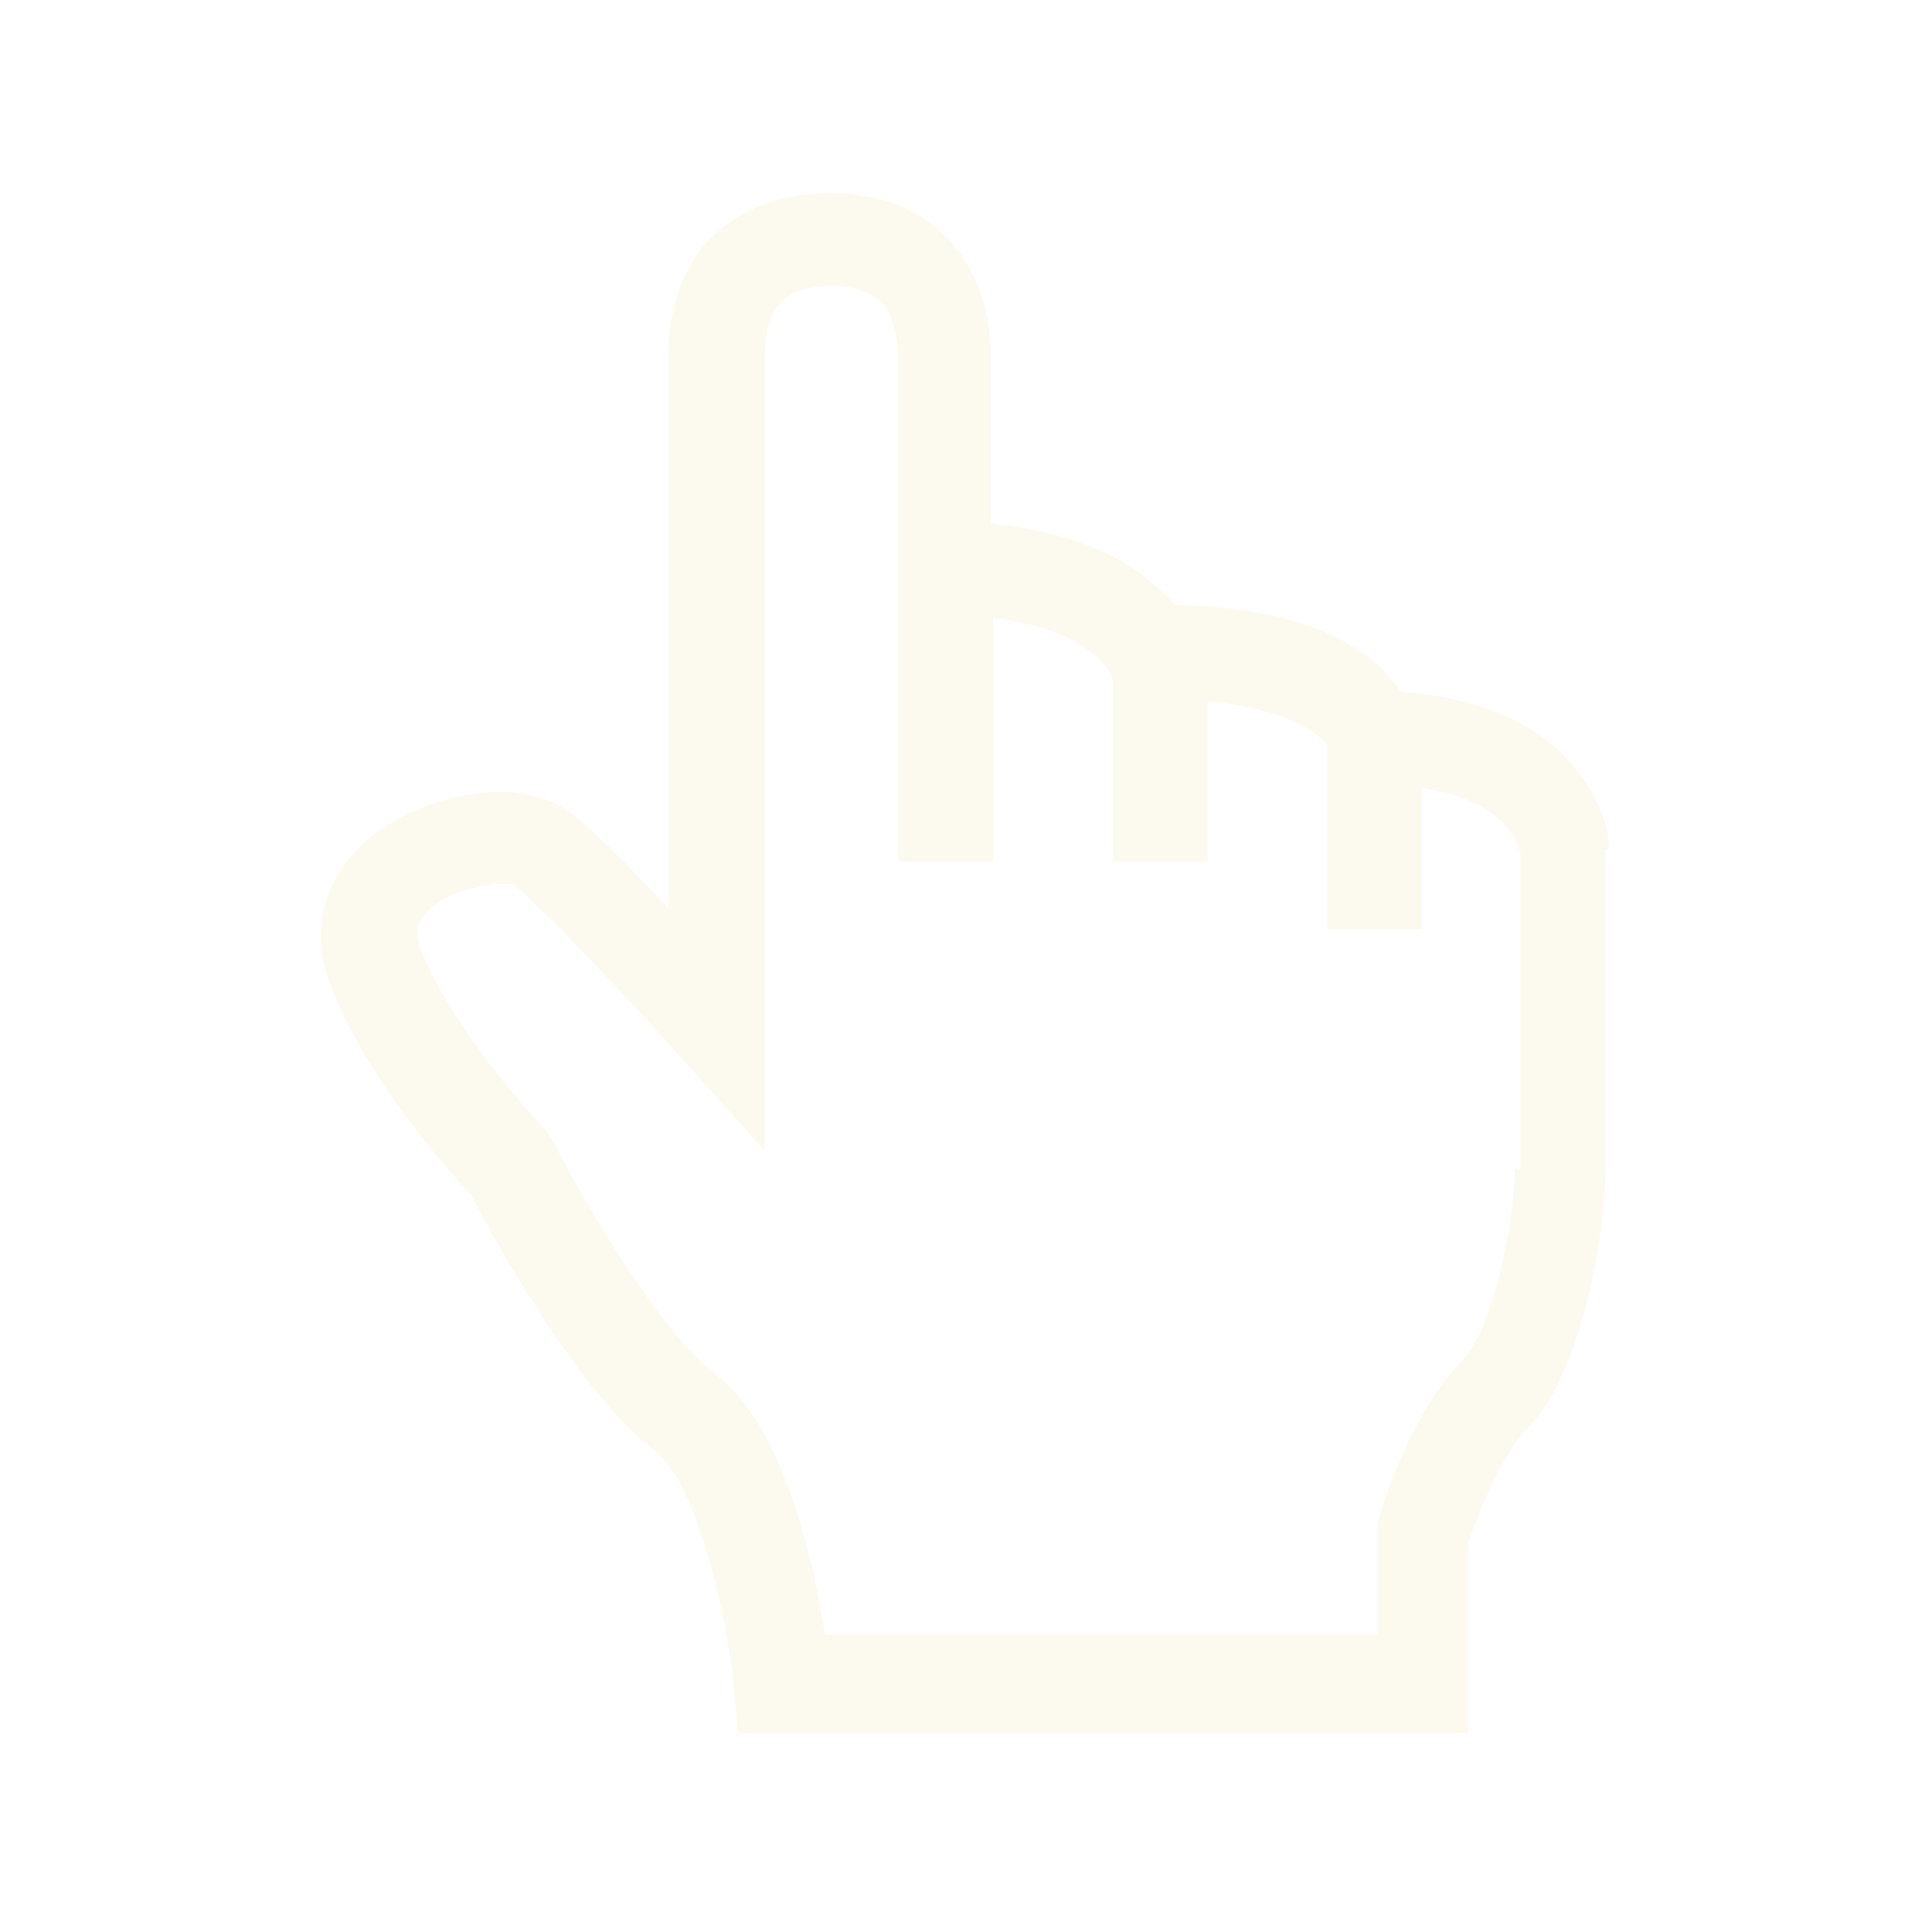
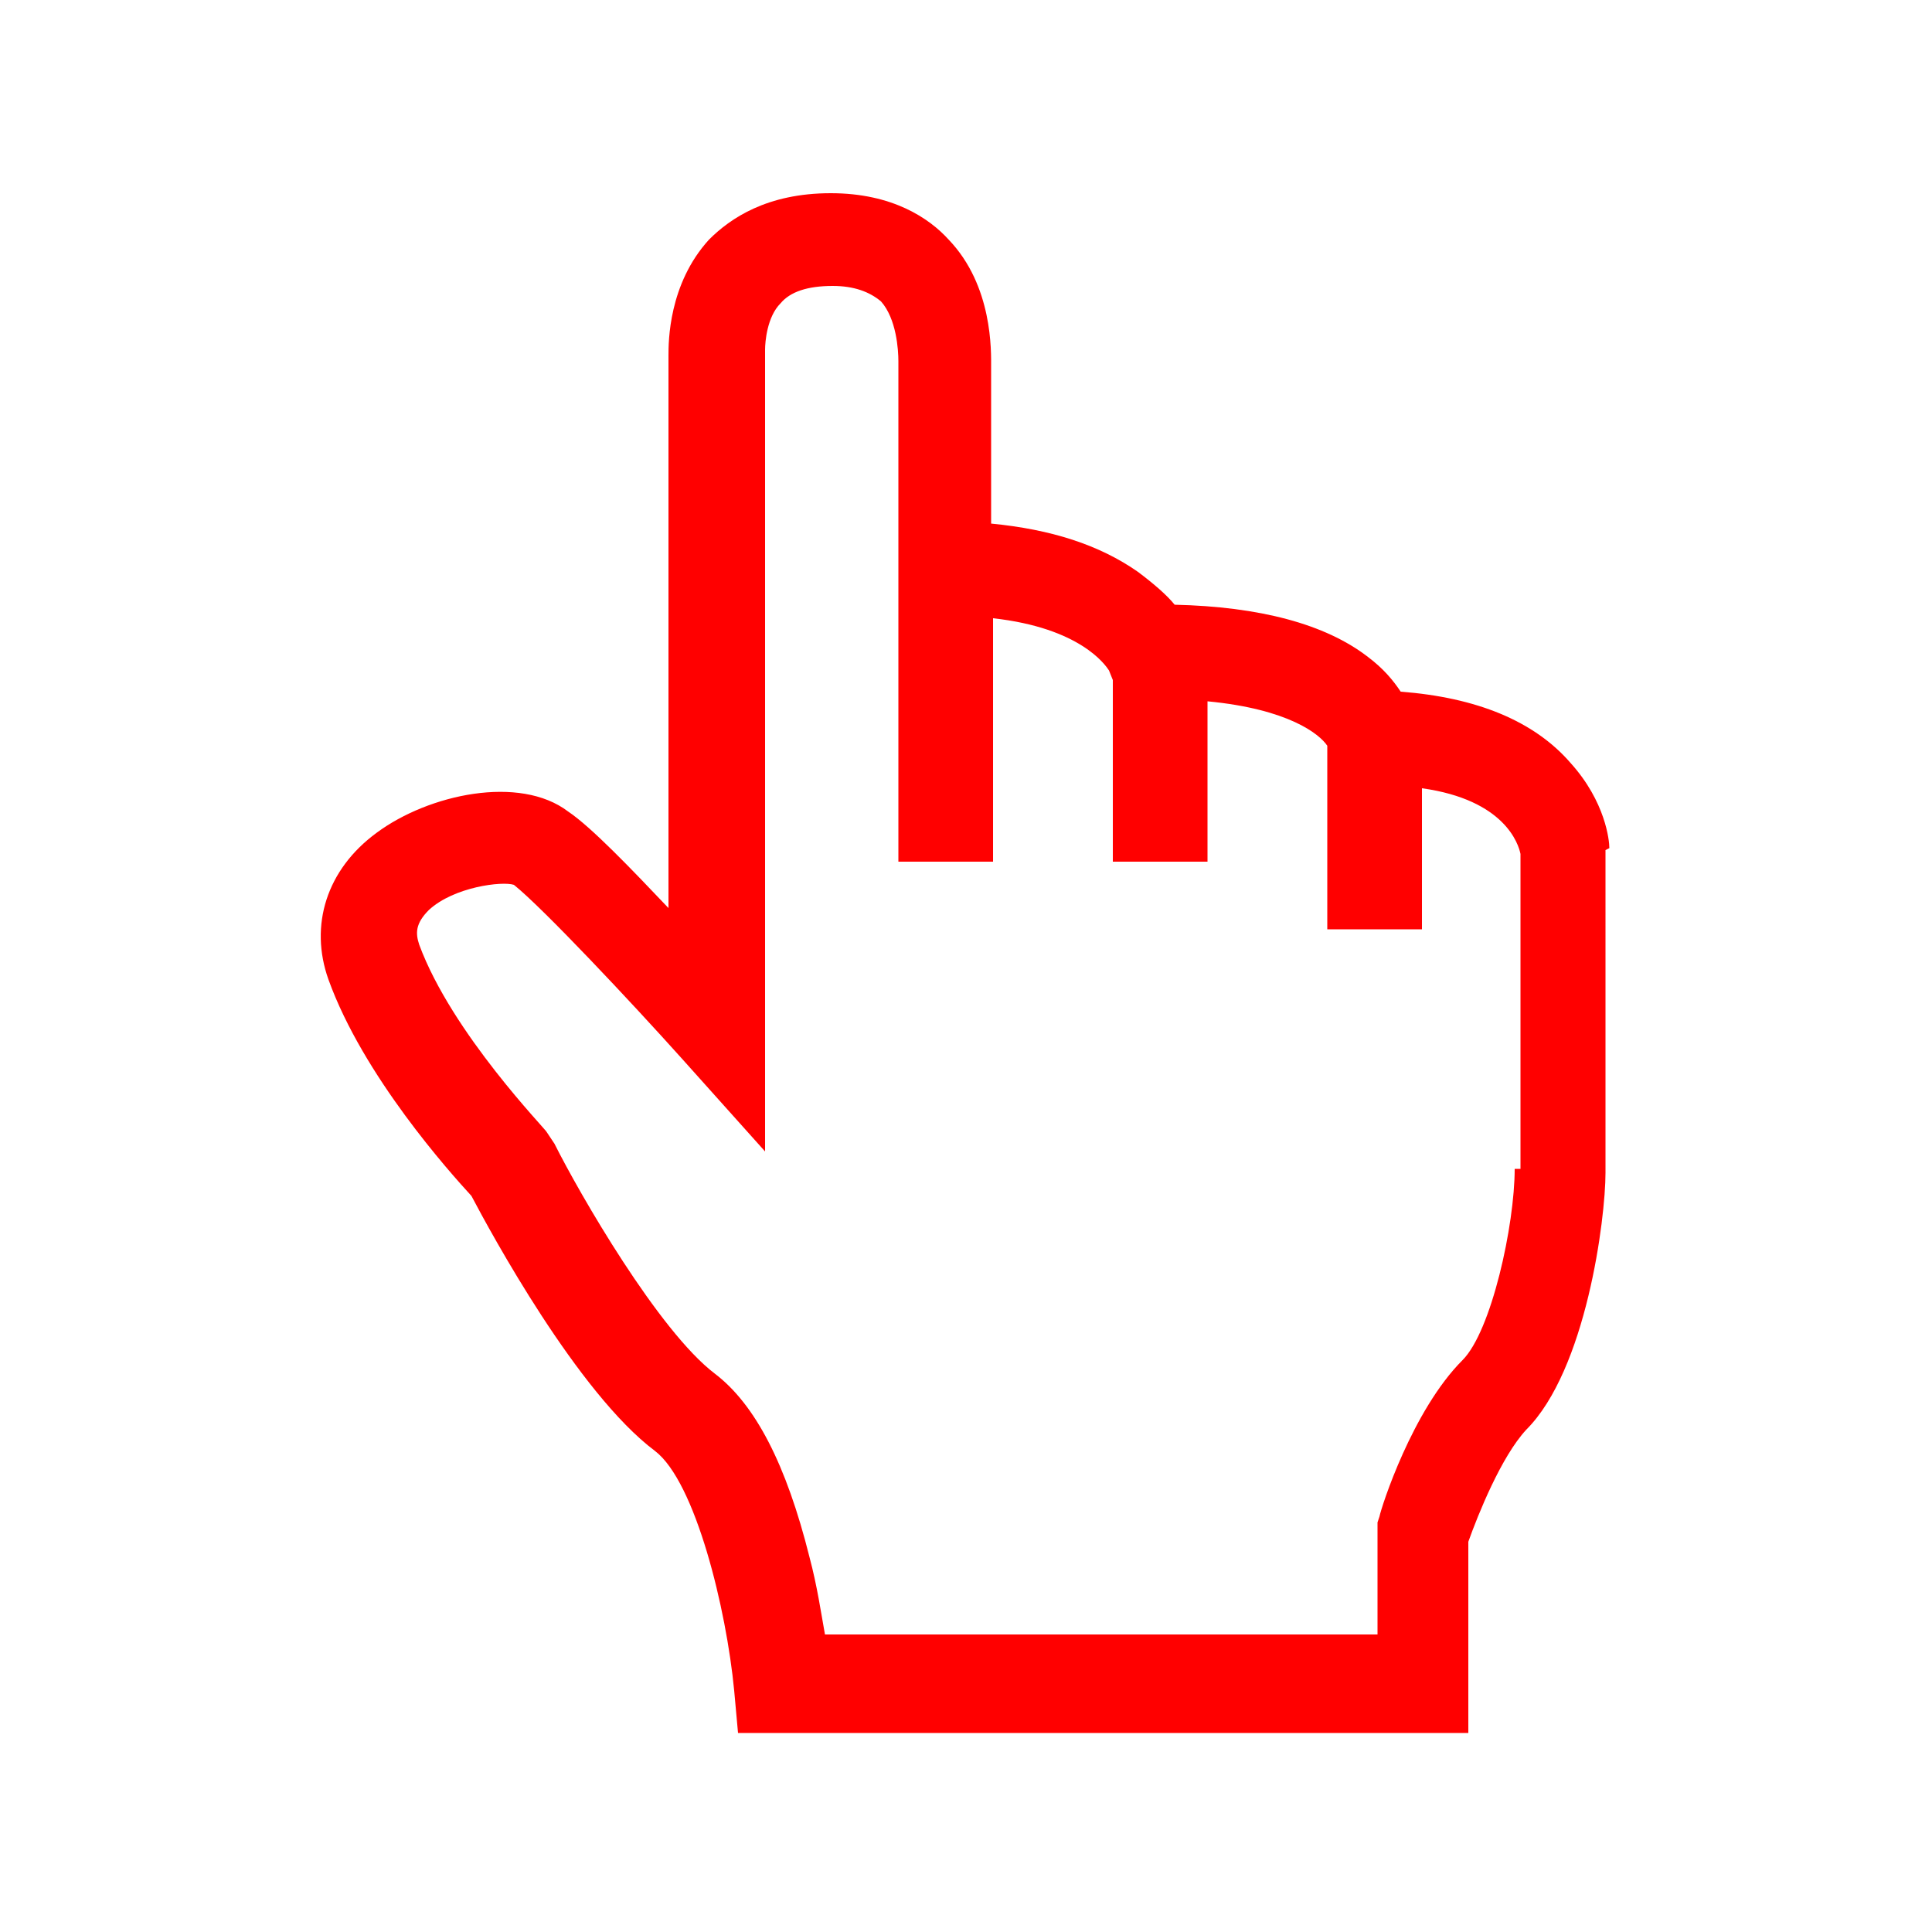
<svg xmlns="http://www.w3.org/2000/svg" width="1200pt" height="1200pt" version="1.1" viewBox="0 0 1200 1200">
-   <path d="m999.6 526.8c0-4.801-2.398-28.801-24-52.801-22.801-26.398-58.801-40.801-105.6-44.398-4.801-7.199-10.801-14.398-20.398-21.602-26.398-20.398-67.199-31.199-120-32.398-4.801-6-13.199-13.199-22.801-20.398-24-16.801-54-26.398-91.199-30v-97.203c0-9.602 1.199-50.398-26.398-79.199-12-13.199-34.801-28.801-73.199-28.801-39.602 0-62.398 15.602-75.602 28.801-25.199 27.602-25.199 63.602-25.199 72v343.2c-22.801-24-48-50.398-62.398-60-30-22.801-86.398-10.801-118.8 13.199-31.199 22.801-42 57.602-30 91.199 21.602 60 75.602 120 88.801 134.4 12 22.801 66 122.4 114 158.4 25.199 19.199 44.398 98.398 49.199 148.8l2.398 26.398h453.6v-118.8c6-16.801 20.398-52.801 36-69.602 37.199-37.199 49.199-130.8 49.199-159.6l-0.004-200.39zm-58.801 199.2c0 34.801-14.398 100.8-32.398 118.8-31.199 31.199-50.398 91.199-51.602 97.199l-1.199 3.602v69.602l-343.2-0.004c-2.398-13.199-4.801-30-9.602-48-14.398-57.602-33.602-94.801-58.801-114-34.801-26.398-84-111.6-99.602-142.8l-4.797-7.203c0-1.199-58.801-61.199-79.199-116.4-2.398-7.199-2.398-13.199 6-21.602 15.602-14.398 45.602-18 52.801-15.602 18 14.398 73.199 73.199 104.4 108l51.602 57.602v-497.99c0-4.801 1.199-20.398 9.602-28.801 6-7.199 16.801-10.801 32.398-10.801 13.199 0 22.801 3.602 30 9.602 9.602 10.801 10.801 30 10.801 37.199v310.8h58.801v-151.2c54 6 69.602 28.801 72 32.398l2.398 6v112.8h58.801v-99.602c50.398 4.801 69.602 20.398 74.398 27.602v114h58.801v-87.602c51.602 7.199 60 34.801 61.199 40.801v195.6z" fill="#fcf9ee" />
+   <g fill="#FF0000">
+     <path d="m999.6 526.8c0-4.801-2.398-28.801-24-52.801-22.801-26.398-58.801-40.801-105.6-44.398-4.801-7.199-10.801-14.398-20.398-21.602-26.398-20.398-67.199-31.199-120-32.398-4.801-6-13.199-13.199-22.801-20.398-24-16.801-54-26.398-91.199-30v-97.203c0-9.602 1.199-50.398-26.398-79.199-12-13.199-34.801-28.801-73.199-28.801-39.602 0-62.398 15.602-75.602 28.801-25.199 27.602-25.199 63.602-25.199 72v343.2c-22.801-24-48-50.398-62.398-60-30-22.801-86.398-10.801-118.8 13.199-31.199 22.801-42 57.602-30 91.199 21.602 60 75.602 120 88.801 134.4 12 22.801 66 122.4 114 158.4 25.199 19.199 44.398 98.398 49.199 148.8l2.398 26.398h453.6v-118.8c6-16.801 20.398-52.801 36-69.602 37.199-37.199 49.199-130.8 49.199-159.6l-0.004-200.39zm-58.801 199.2c0 34.801-14.398 100.8-32.398 118.8-31.199 31.199-50.398 91.199-51.602 97.199l-1.199 3.602v69.602l-343.2-0.004c-2.398-13.199-4.801-30-9.602-48-14.398-57.602-33.602-94.801-58.801-114-34.801-26.398-84-111.6-99.602-142.8l-4.797-7.203c0-1.199-58.801-61.199-79.199-116.4-2.398-7.199-2.398-13.199 6-21.602 15.602-14.398 45.602-18 52.801-15.602 18 14.398 73.199 73.199 104.4 108l51.602 57.602v-497.99c0-4.801 1.199-20.398 9.602-28.801 6-7.199 16.801-10.801 32.398-10.801 13.199 0 22.801 3.602 30 9.602 9.602 10.801 10.801 30 10.801 37.199v310.8h58.801v-151.2c54 6 69.602 28.801 72 32.398l2.398 6v112.8h58.801v-99.602c50.398 4.801 69.602 20.398 74.398 27.602v114h58.801v-87.602c51.602 7.199 60 34.801 61.199 40.801v195.6z" />
+   </g>
</svg>
